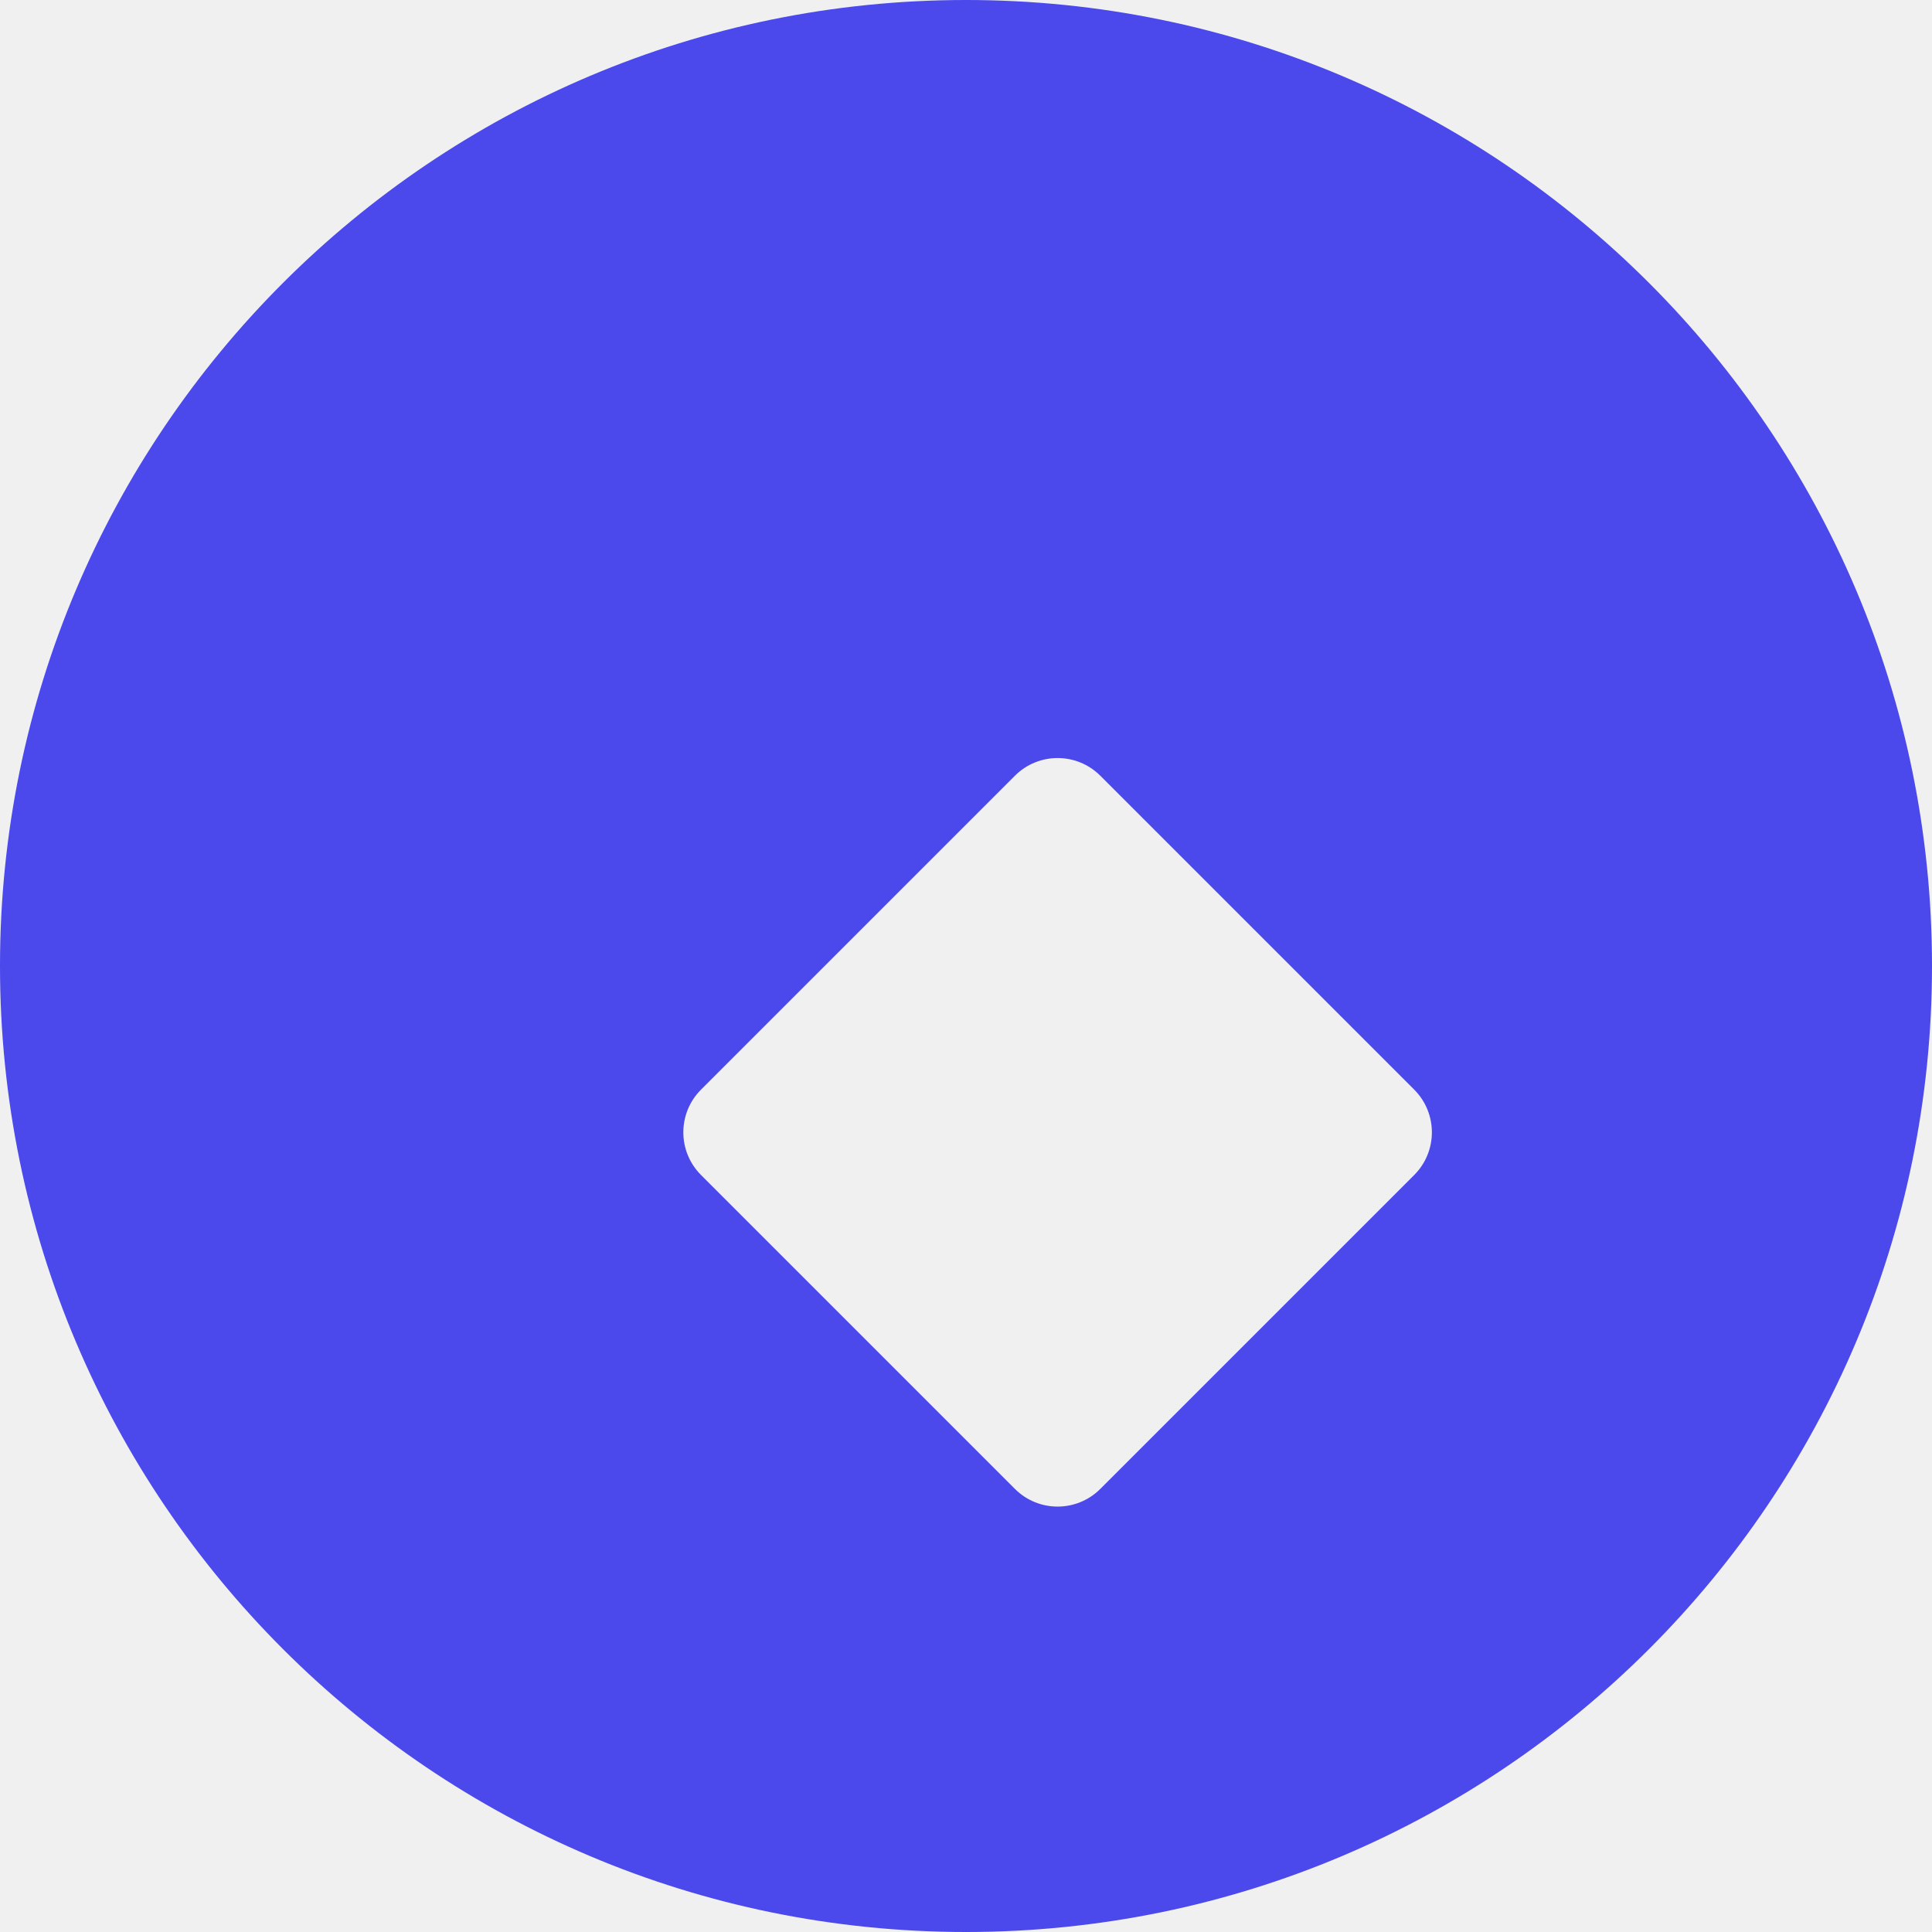
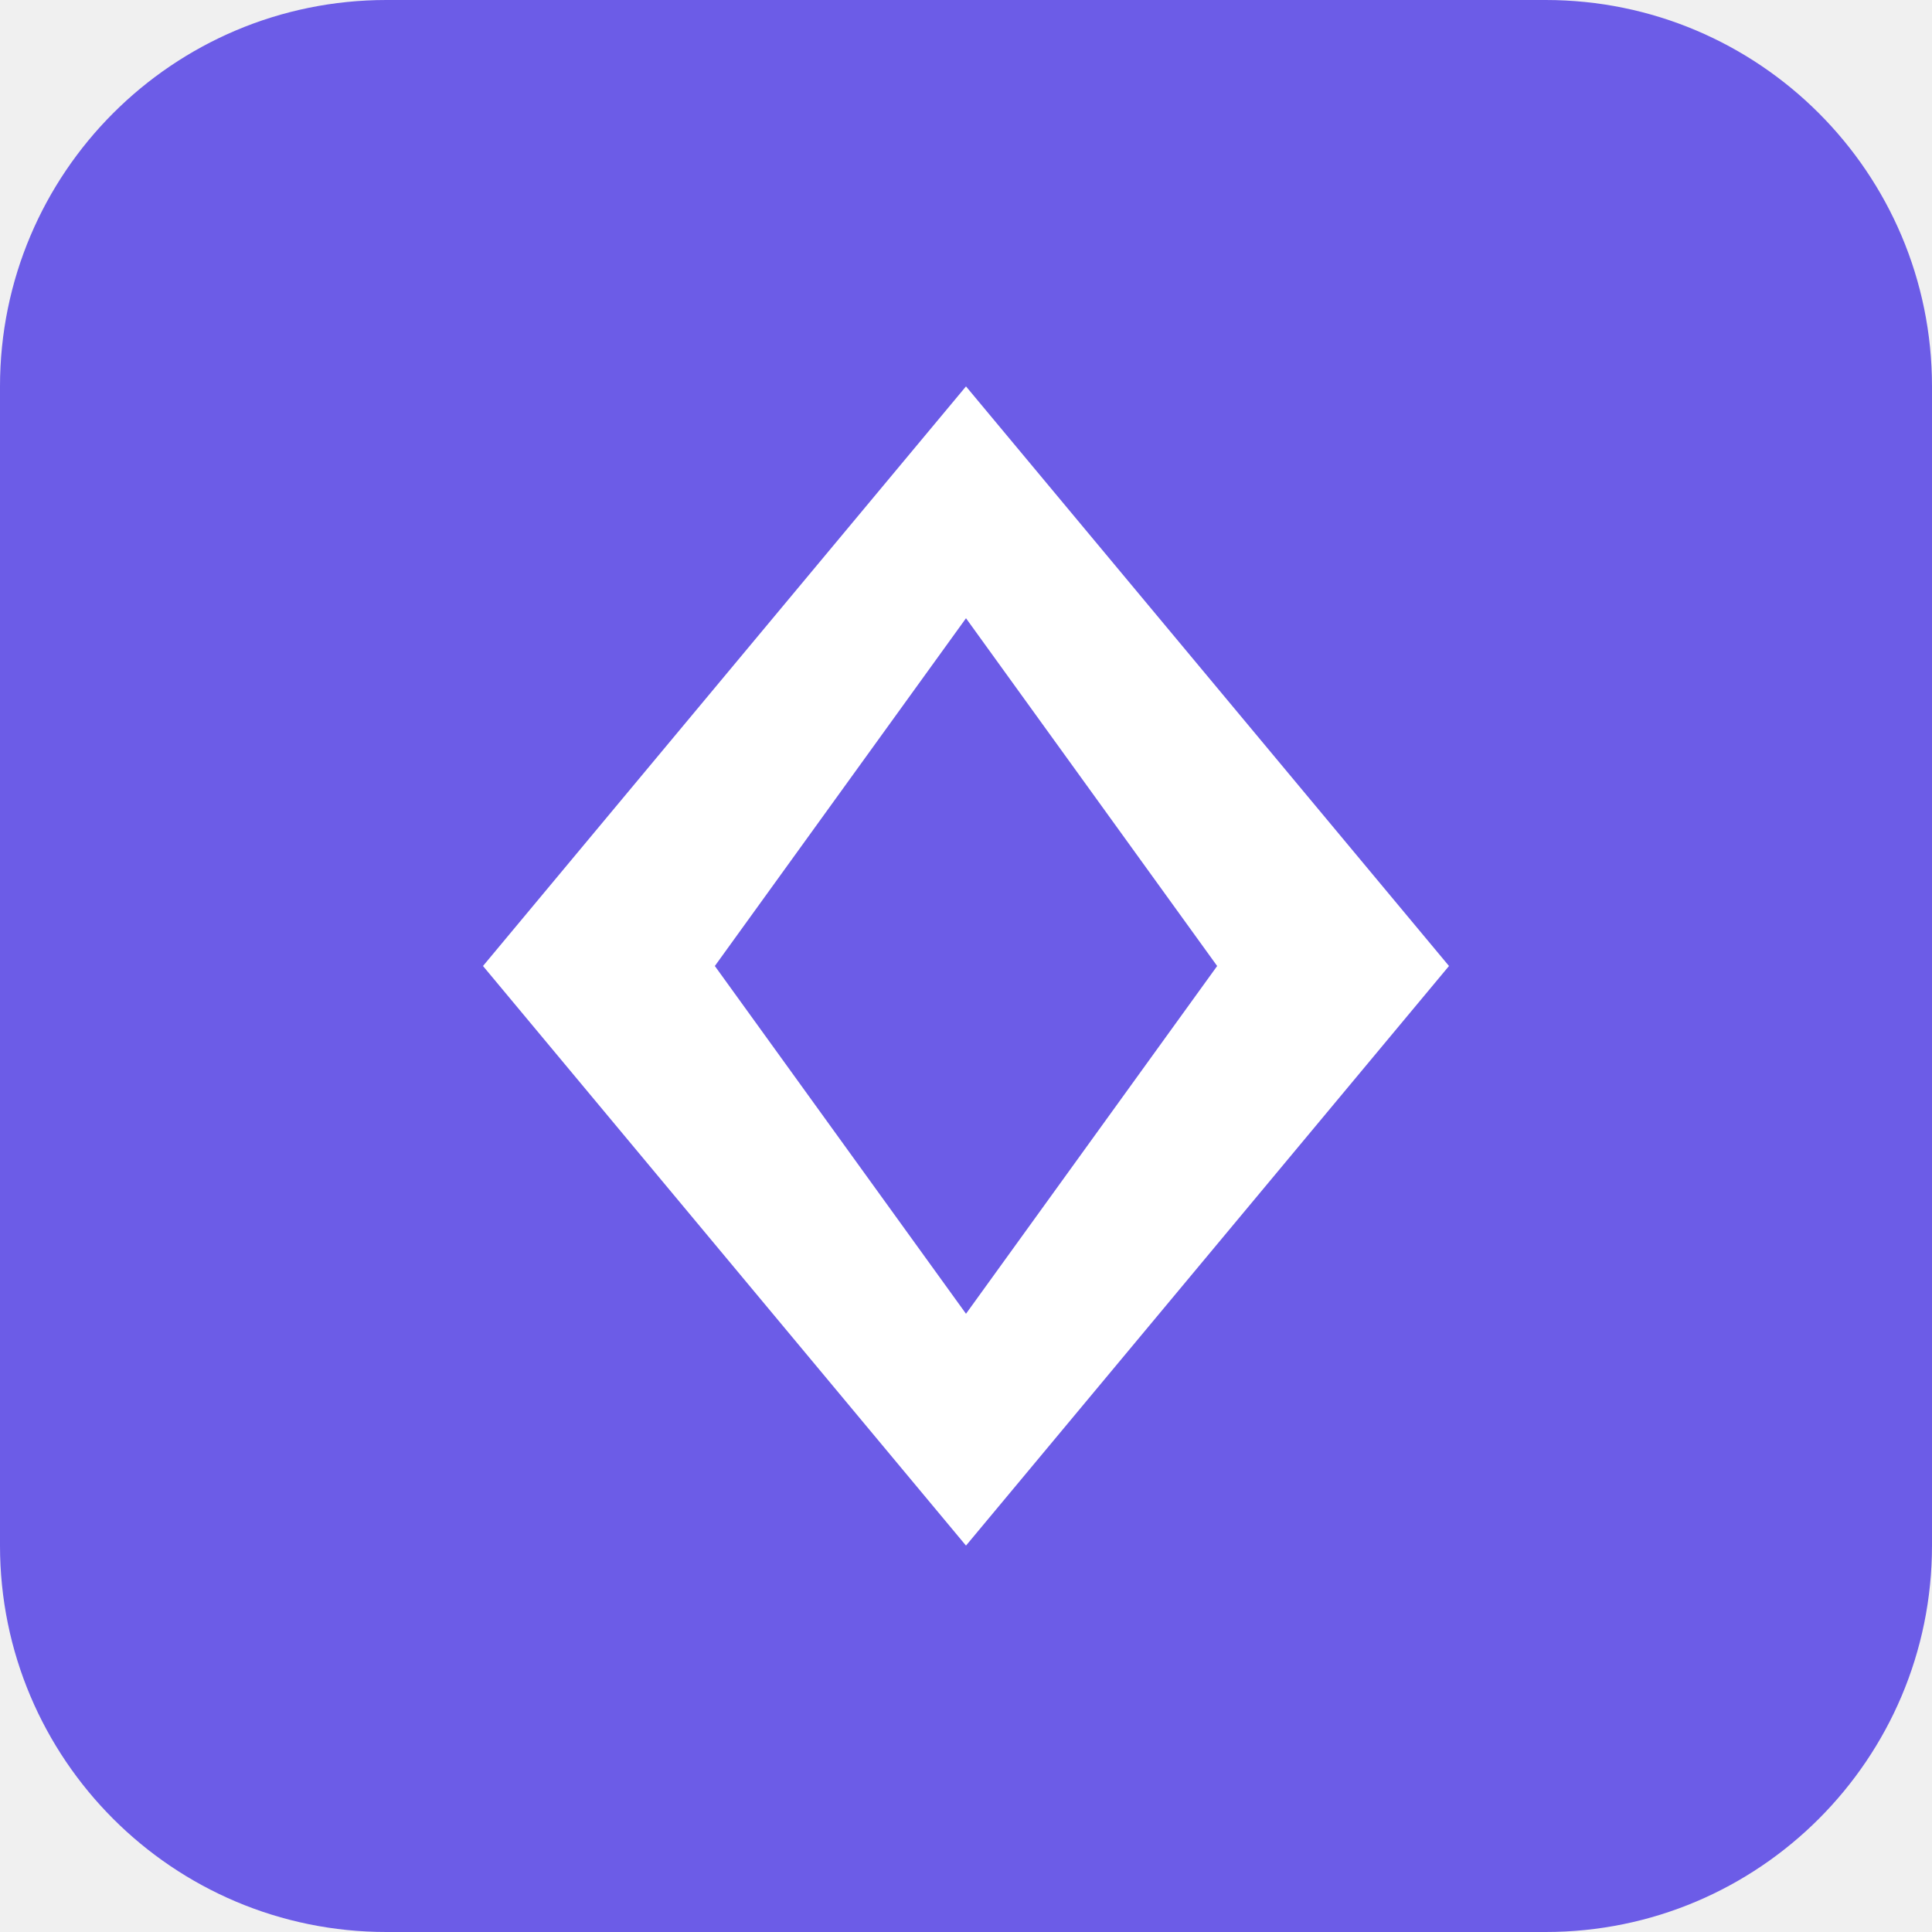
- <svg xmlns="http://www.w3.org/2000/svg" viewBox="0 0 24 24" fill="#4B48EC">
-   <path d="M12 0C5.373 0 0 5.373 0 12s5.373 12 12 12 12-5.373 12-12S18.627 0 12 0zm5.568 14.596l-3.9 3.9a.75.75 0 01-1.06 0l-3.9-3.9a.75.75 0 010-1.06l3.9-3.9a.75.75 0 011.06 0l3.9 3.9a.75.75 0 010 1.06z" />
+ <svg xmlns="http://www.w3.org/2000/svg" viewBox="0 0 100 100" fill="none">
+   <rect width="100" height="100" rx="20" fill="#6C5CE7" />
+   <path d="M50 20L75 50L50 80L25 50L50 20Z" fill="white" />
+   <path d="M50 32L63 50L50 68L37 50L50 32Z" fill="#6C5CE7" />
</svg>
